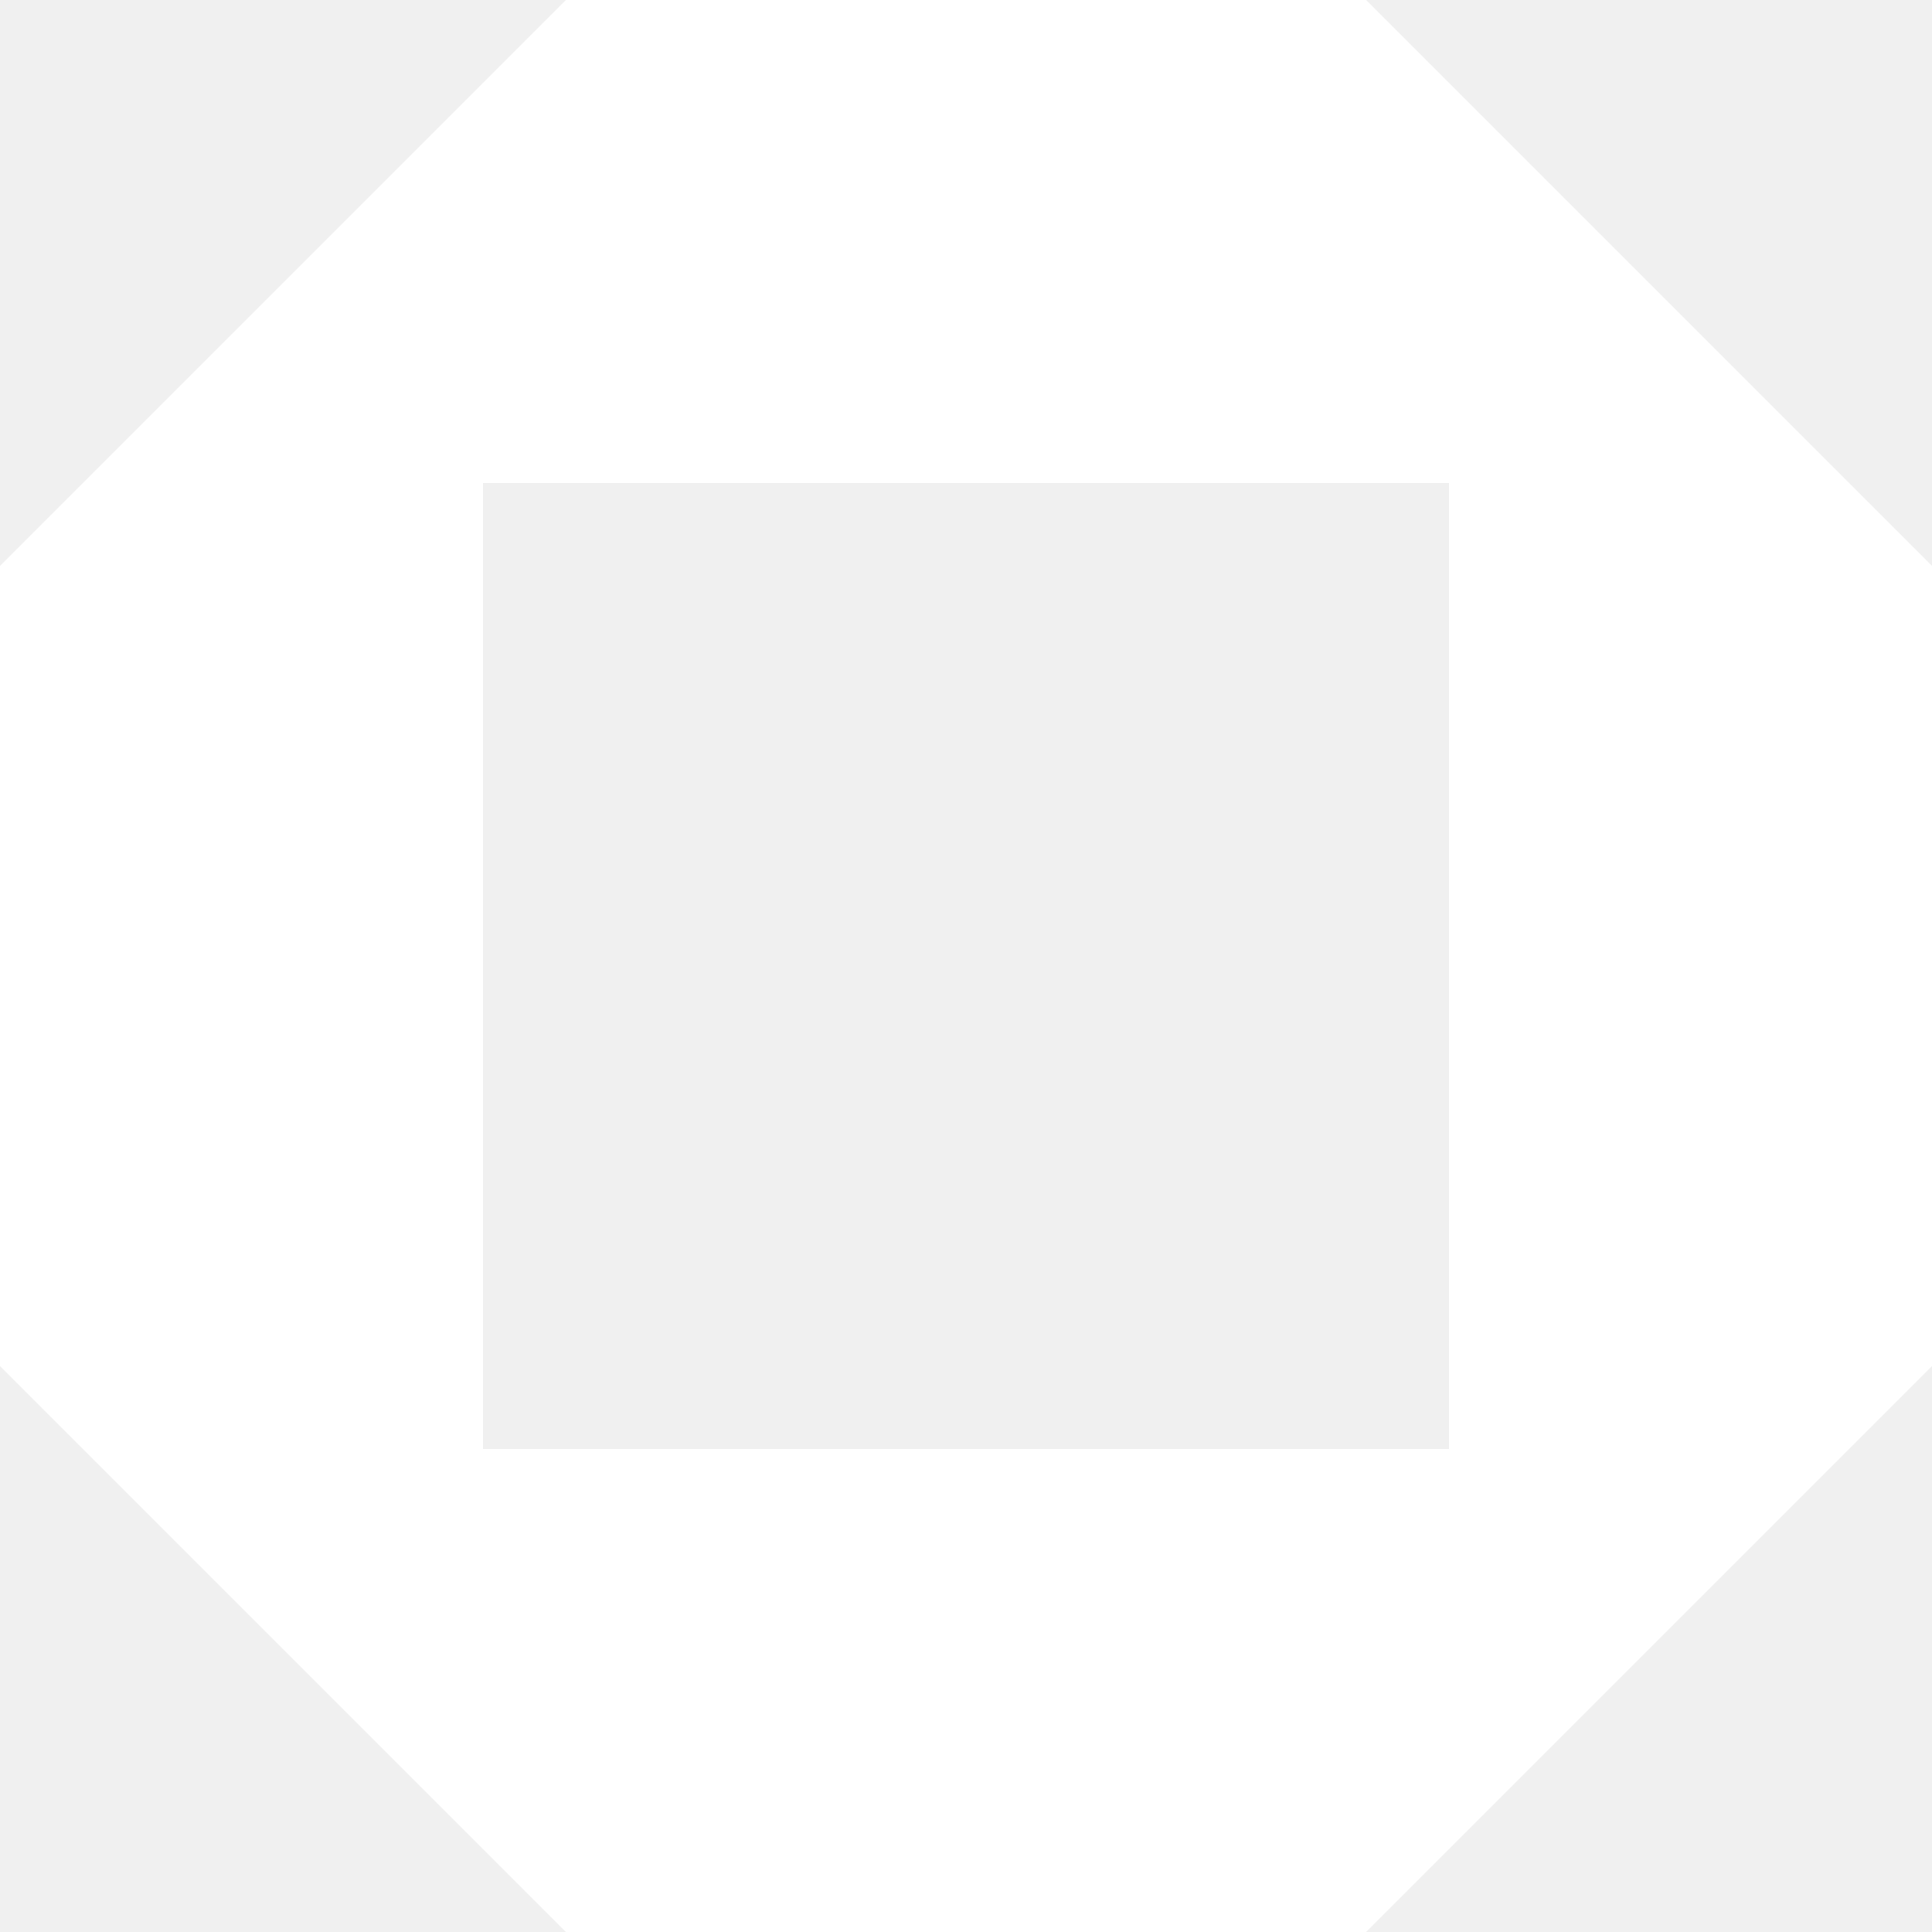
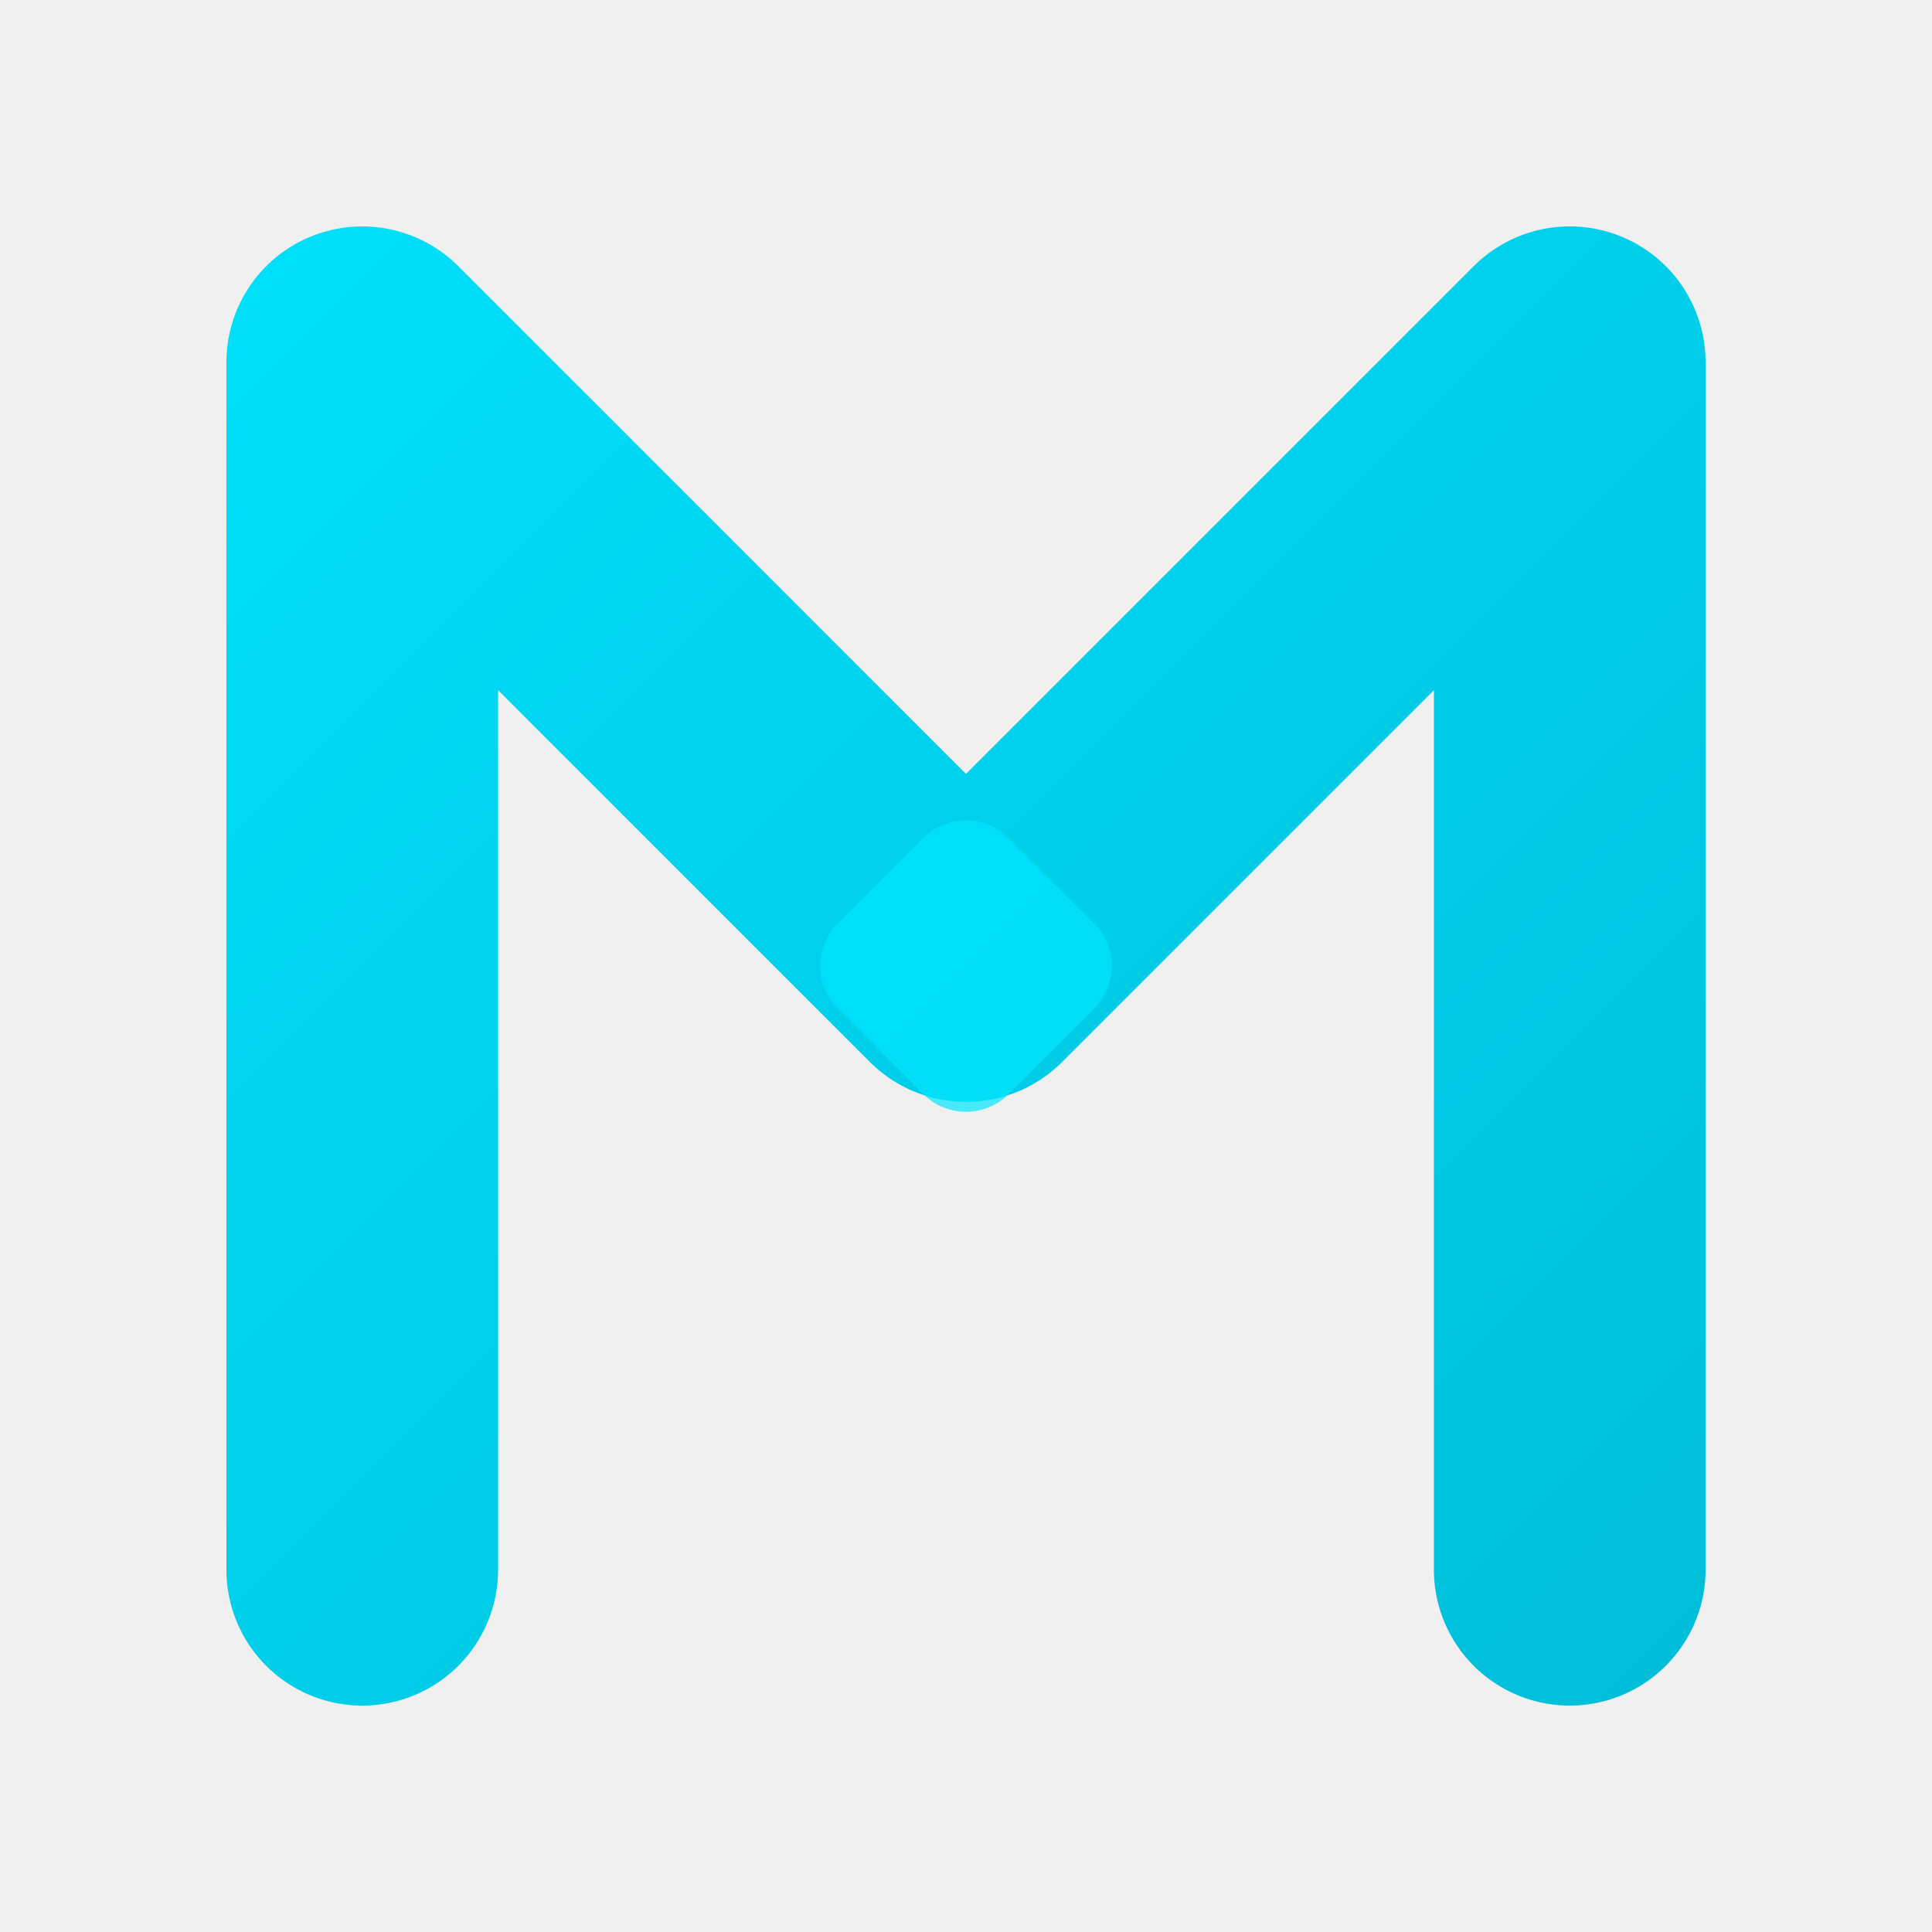
<svg xmlns="http://www.w3.org/2000/svg" width="32" height="32" viewBox="0 0 32 32" fill="none">
-   <g clip-path="url(#clip0_10_2)">
-     <path d="M32 9.373V22.627L22.627 32H9.373L0 22.627V9.373L9.373 0H22.627L32 9.373ZM8 8V24H24V8H8Z" fill="white" />
-   </g>
  <defs>
-     <clipPath id="clip0_10_2">
-       <rect width="32" height="32" fill="white" />
-     </clipPath>
+     <linearGradient id="mIconGrad" x1="0" y1="0" x2="32" y2="32" gradientUnits="userSpaceOnUse">
+       <stop offset="0%" stop-color="#00E5FF" />
+       <stop offset="100%" stop-color="#00B8D4" />
+     </linearGradient>
  </defs>
+   <path d="M6 26V6L16 16L26 6V26" stroke="url(#mIconGrad)" stroke-width="4.5" stroke-linecap="round" stroke-linejoin="round" fill="none" />
+   <rect x="14" y="14" width="4" height="4" rx="1" transform="rotate(45 16 16)" fill="#00E5FF" opacity="0.7" />
</svg>
